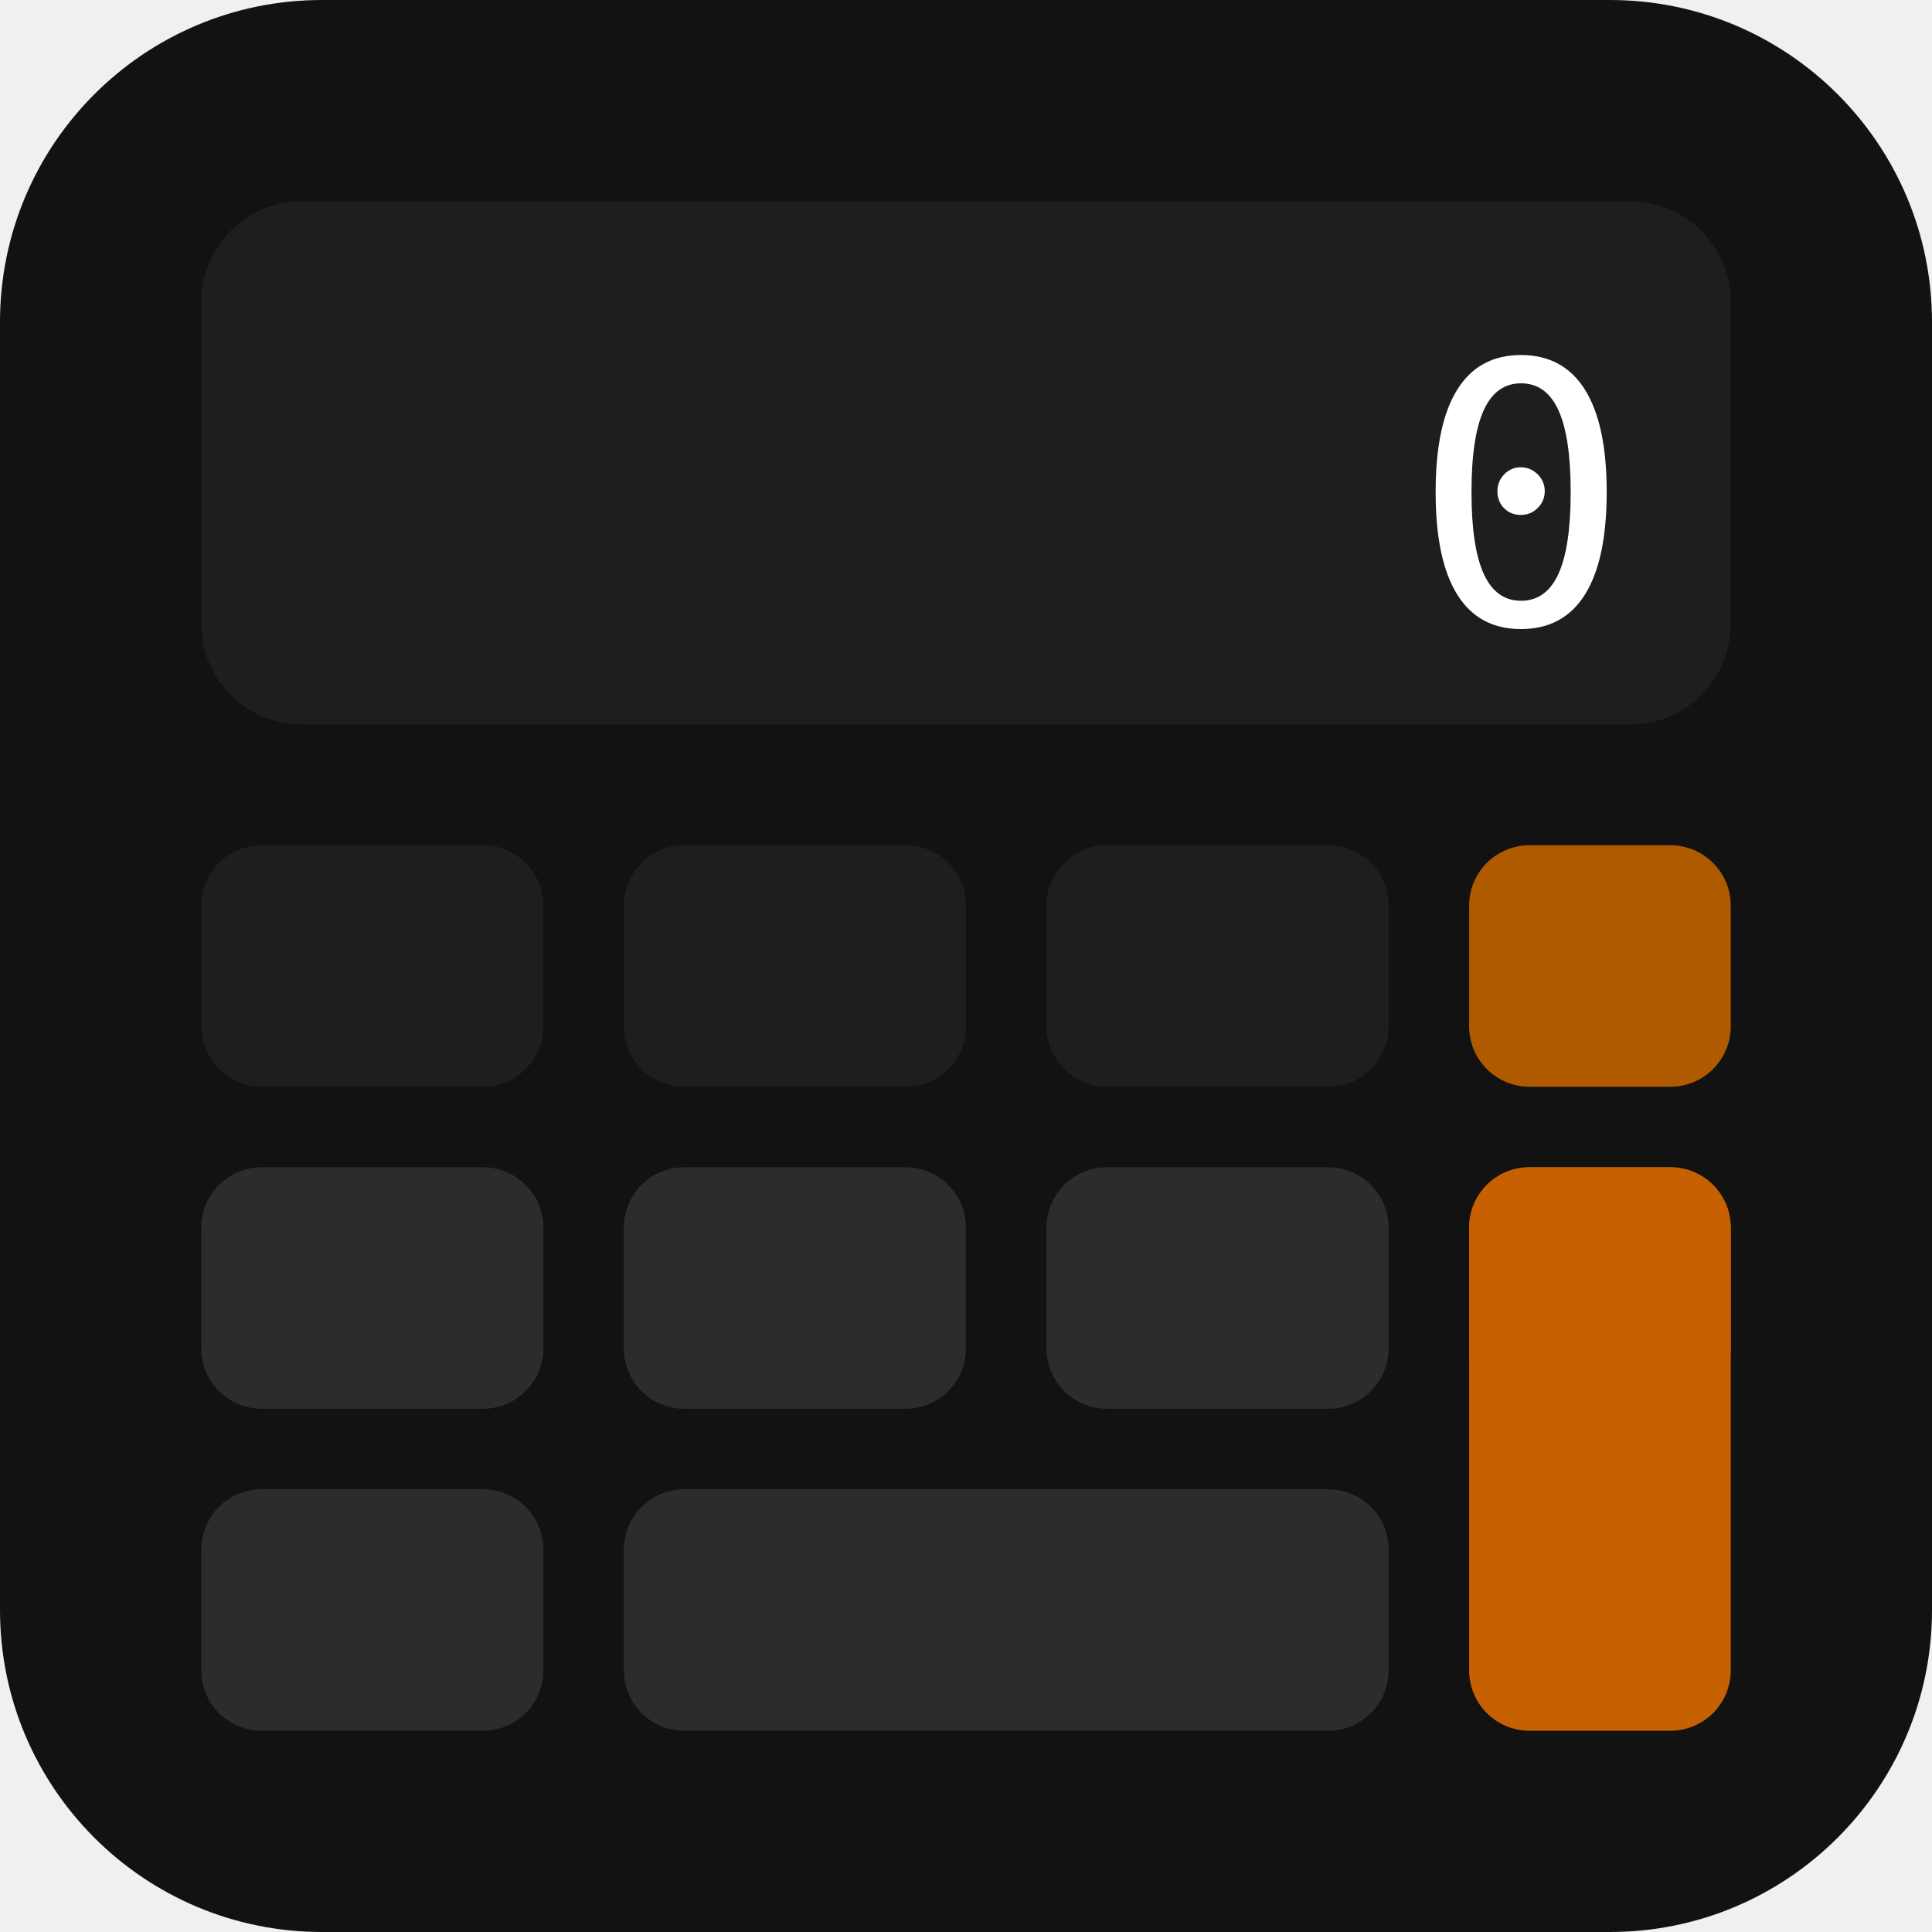
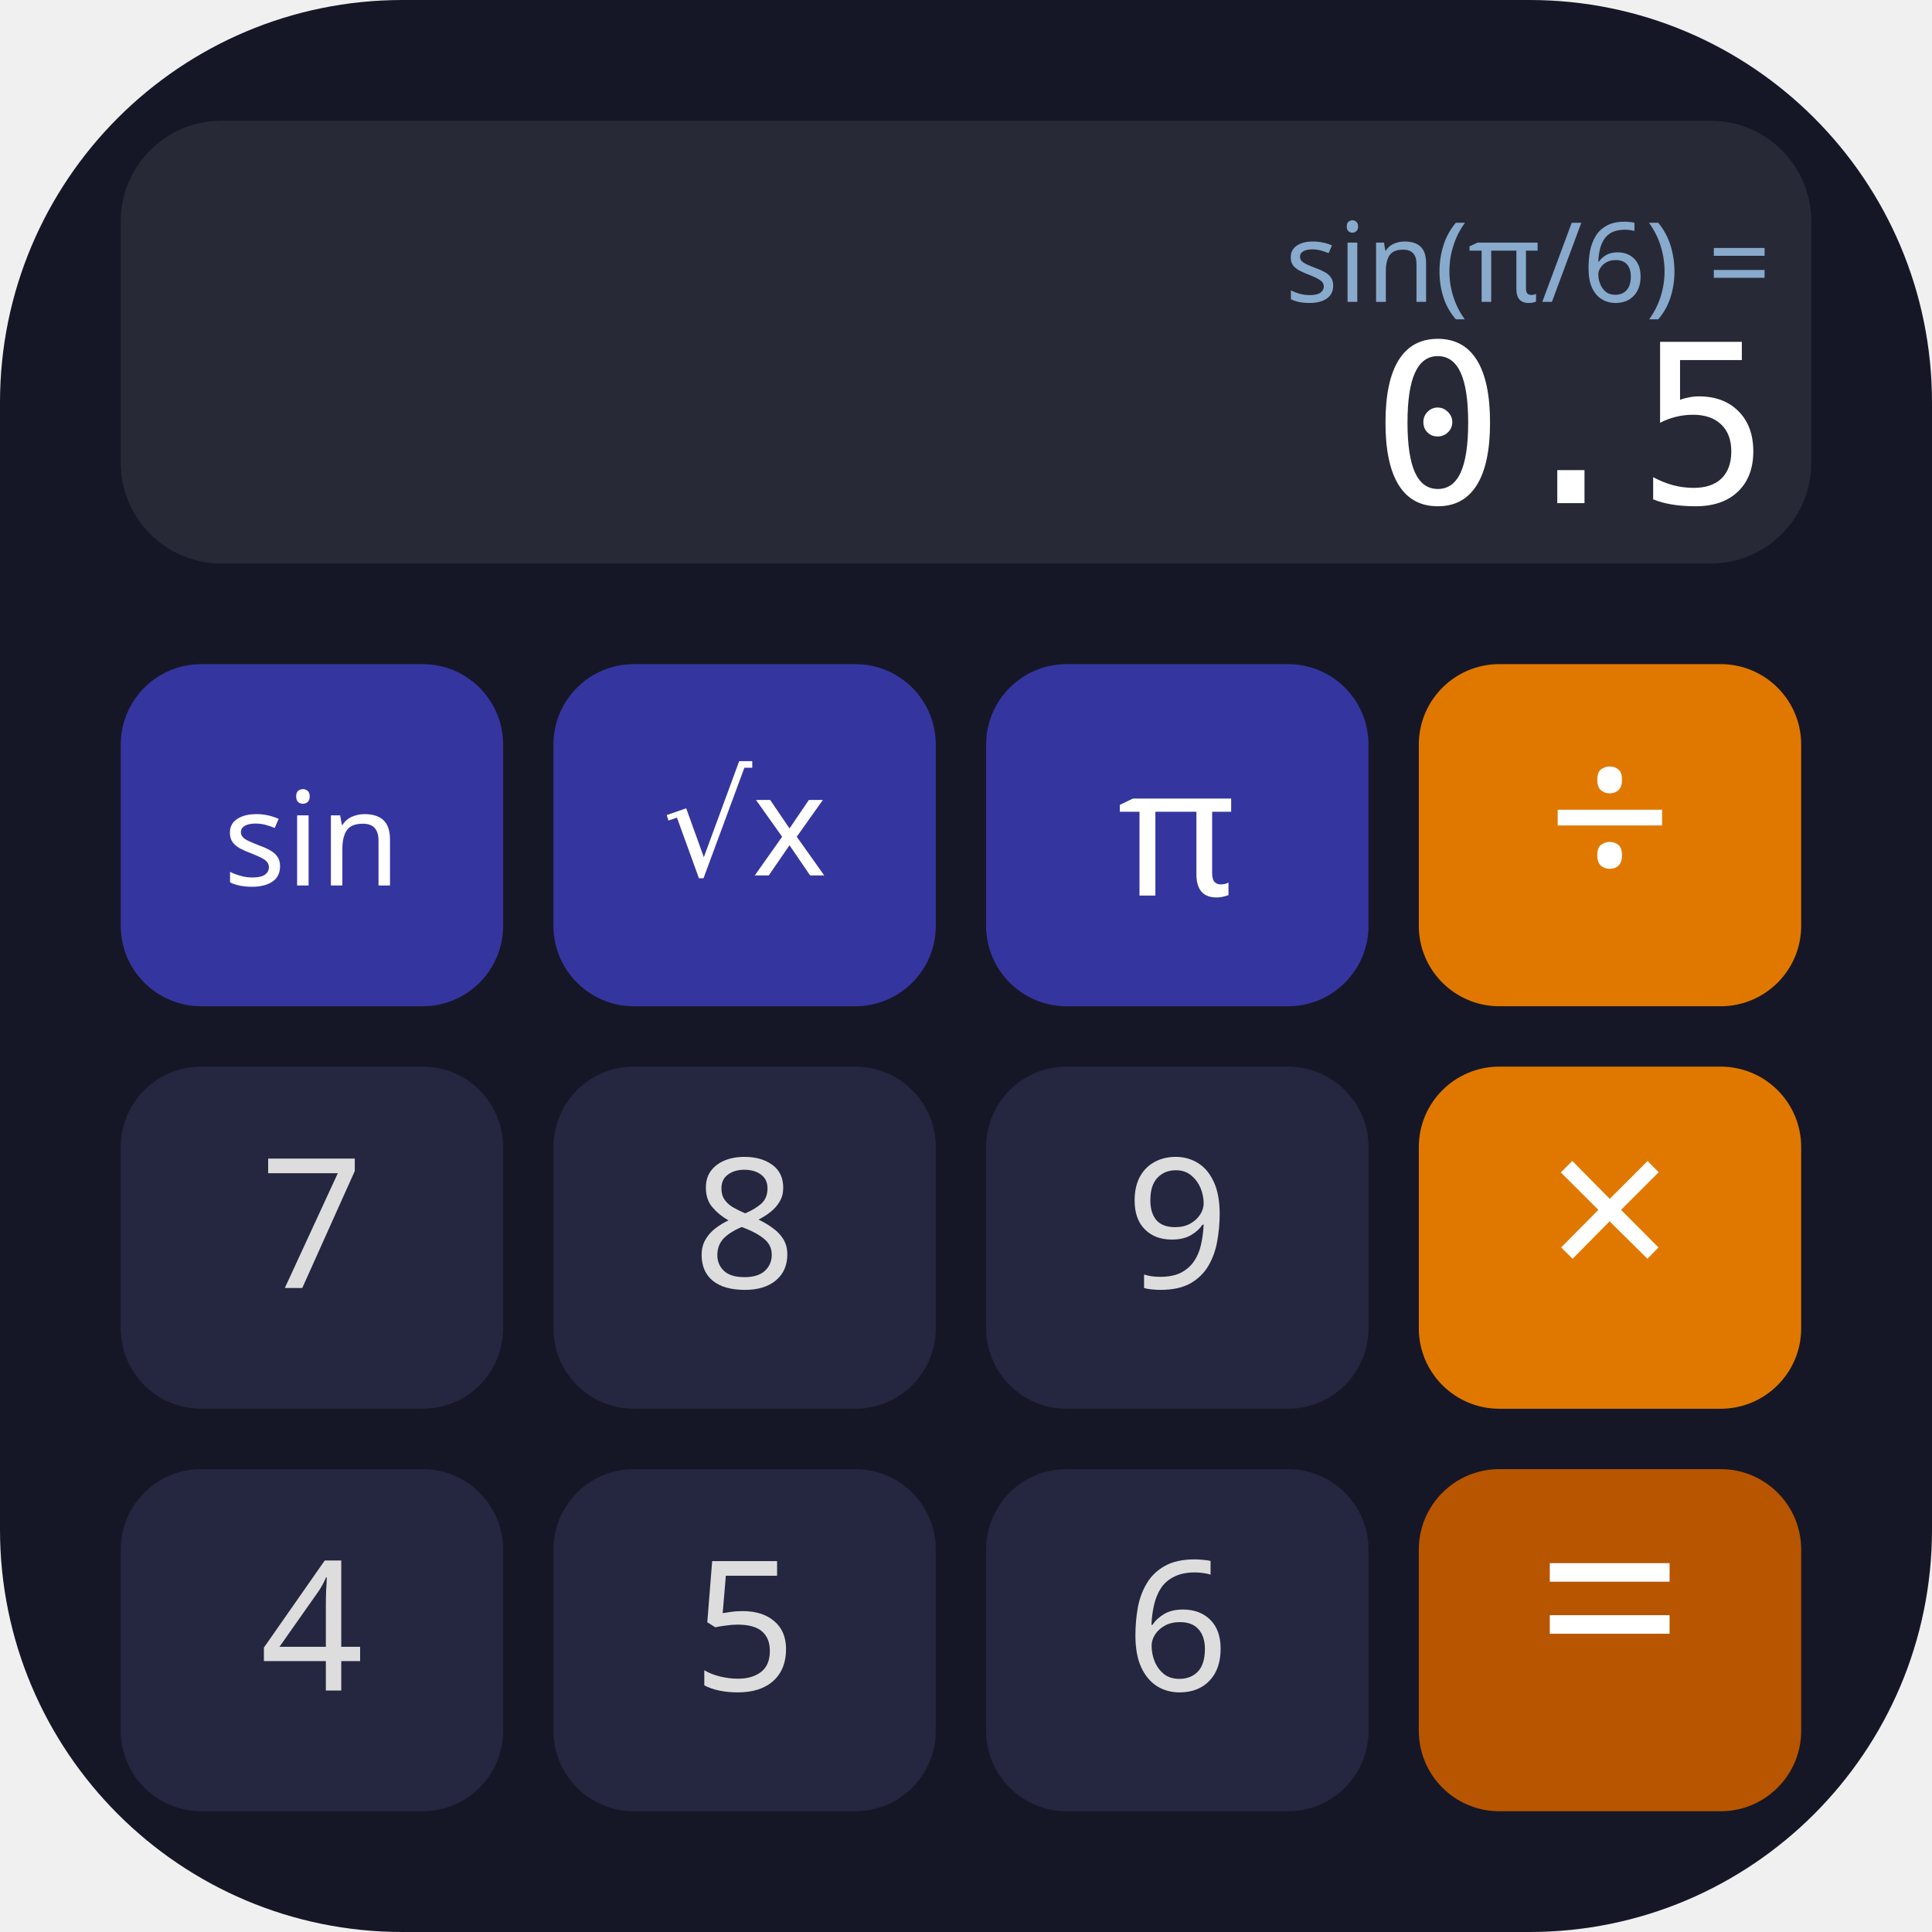
<svg xmlns="http://www.w3.org/2000/svg" viewBox="0 0 192 192">
-   <rect width="192" height="192" rx="32" fill="#121212" />
-   <rect x="20" y="20" width="152" height="52" rx="10" fill="#1e1e1e" />
-   <text x="162" y="62" font-size="36" text-anchor="end" fill="#ffffff" font-family="monospace" font-weight="300">0</text>
-   <rect x="20" y="84" width="34" height="24" rx="6" fill="#1e1e1e" />
-   <rect x="62" y="84" width="34" height="24" rx="6" fill="#1e1e1e" />
-   <rect x="104" y="84" width="34" height="24" rx="6" fill="#1e1e1e" />
-   <rect x="146" y="84" width="26" height="24" rx="6" fill="#b05a00" />
-   <rect x="20" y="116" width="34" height="24" rx="6" fill="#2c2c2c" />
-   <rect x="62" y="116" width="34" height="24" rx="6" fill="#2c2c2c" />
-   <rect x="104" y="116" width="34" height="24" rx="6" fill="#2c2c2c" />
-   <rect x="146" y="116" width="26" height="24" rx="6" fill="#b05a00" />
-   <rect x="20" y="148" width="34" height="24" rx="6" fill="#2c2c2c" />
-   <rect x="62" y="148" width="76" height="24" rx="6" fill="#2c2c2c" />
-   <rect x="146" y="116" width="26" height="56" rx="6" fill="#c66000" />
+   <rect width="192" height="192" rx="40" fill="#161726" />
+   <rect x="12" y="12" width="168" height="44" rx="10" fill="#ffffff" fill-opacity="0.08" />
+   <text x="176" y="30" font-size="11" text-anchor="end" fill="#88aacc" font-family="system-ui, sans-serif">sin(π/6) =</text>
+   <text x="176" y="50" font-size="22" text-anchor="end" fill="#ffffff" font-family="monospace" font-weight="300">0.5</text>
+   <rect x="12" y="66" width="38" height="34" rx="8" fill="#3535a0" />
+   <rect x="55" y="66" width="38" height="34" rx="8" fill="#3535a0" />
+   <rect x="98" y="66" width="38" height="34" rx="8" fill="#3535a0" />
+   <rect x="141" y="66" width="38" height="34" rx="8" fill="#e07800" />
+   <text x="31" y="88" font-size="13" text-anchor="middle" fill="#ffffff" font-family="system-ui, sans-serif">sin</text>
+   <text x="74" y="87" font-size="14" text-anchor="middle" fill="#ffffff" font-family="system-ui, sans-serif">√x</text>
+   <text x="117" y="89" font-size="18" text-anchor="middle" fill="#ffffff" font-family="system-ui, sans-serif">π</text>
+   <text x="160" y="89" font-size="22" text-anchor="middle" fill="#ffffff" font-family="system-ui, sans-serif">÷</text>
+   <rect x="12" y="106" width="38" height="34" rx="8" fill="#252640" />
+   <rect x="55" y="106" width="38" height="34" rx="8" fill="#252640" />
+   <rect x="98" y="106" width="38" height="34" rx="8" fill="#252640" />
+   <rect x="141" y="106" width="38" height="34" rx="8" fill="#e07800" />
+   <text x="31" y="128" font-size="18" text-anchor="middle" fill="#dddddd" font-family="system-ui, sans-serif">7</text>
+   <text x="74" y="128" font-size="18" text-anchor="middle" fill="#dddddd" font-family="system-ui, sans-serif">8</text>
+   <text x="117" y="128" font-size="18" text-anchor="middle" fill="#dddddd" font-family="system-ui, sans-serif">9</text>
+   <text x="160" y="128" font-size="22" text-anchor="middle" fill="#ffffff" font-family="system-ui, sans-serif">×</text>
+   <rect x="12" y="146" width="38" height="34" rx="8" fill="#252640" />
+   <rect x="55" y="146" width="38" height="34" rx="8" fill="#252640" />
+   <rect x="98" y="146" width="38" height="34" rx="8" fill="#252640" />
+   <rect x="141" y="146" width="38" height="34" rx="8" fill="#b85500" />
+   <text x="31" y="168" font-size="18" text-anchor="middle" fill="#dddddd" font-family="system-ui, sans-serif">4</text>
+   <text x="74" y="168" font-size="18" text-anchor="middle" fill="#dddddd" font-family="system-ui, sans-serif">5</text>
+   <text x="117" y="168" font-size="18" text-anchor="middle" fill="#dddddd" font-family="system-ui, sans-serif">6</text>
+   <text x="160" y="168" font-size="26" text-anchor="middle" fill="#ffffff" font-family="system-ui, sans-serif">=</text>
</svg>
